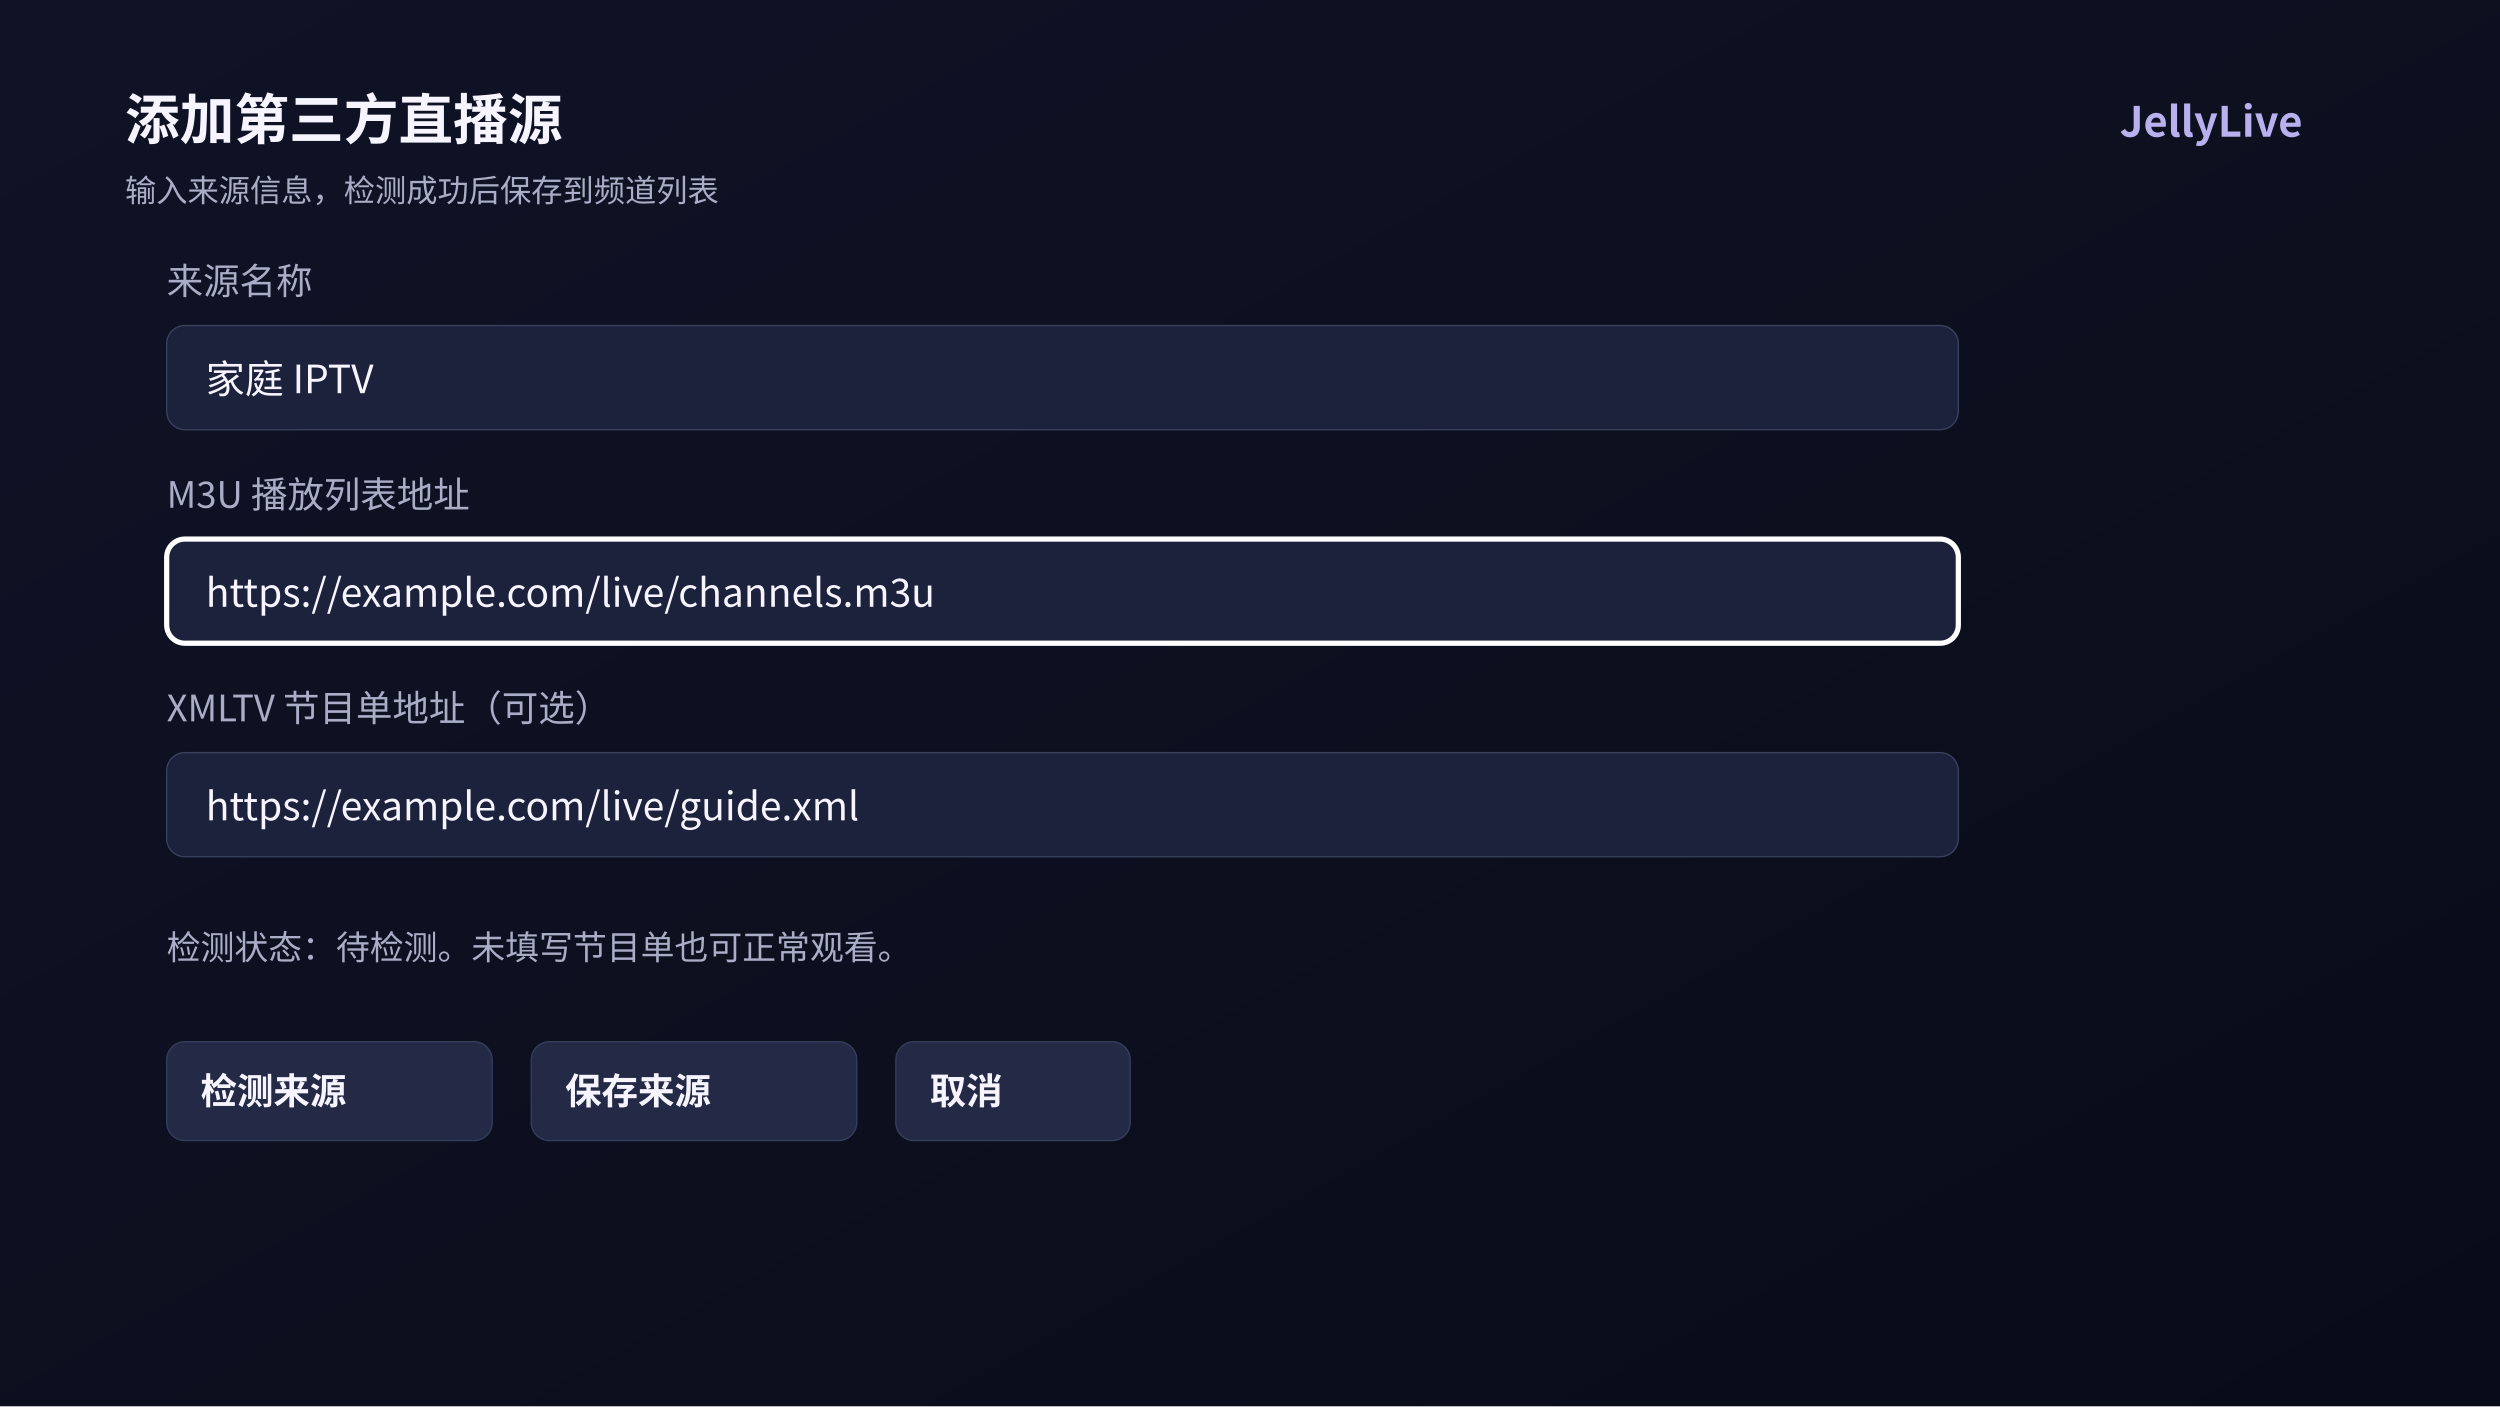
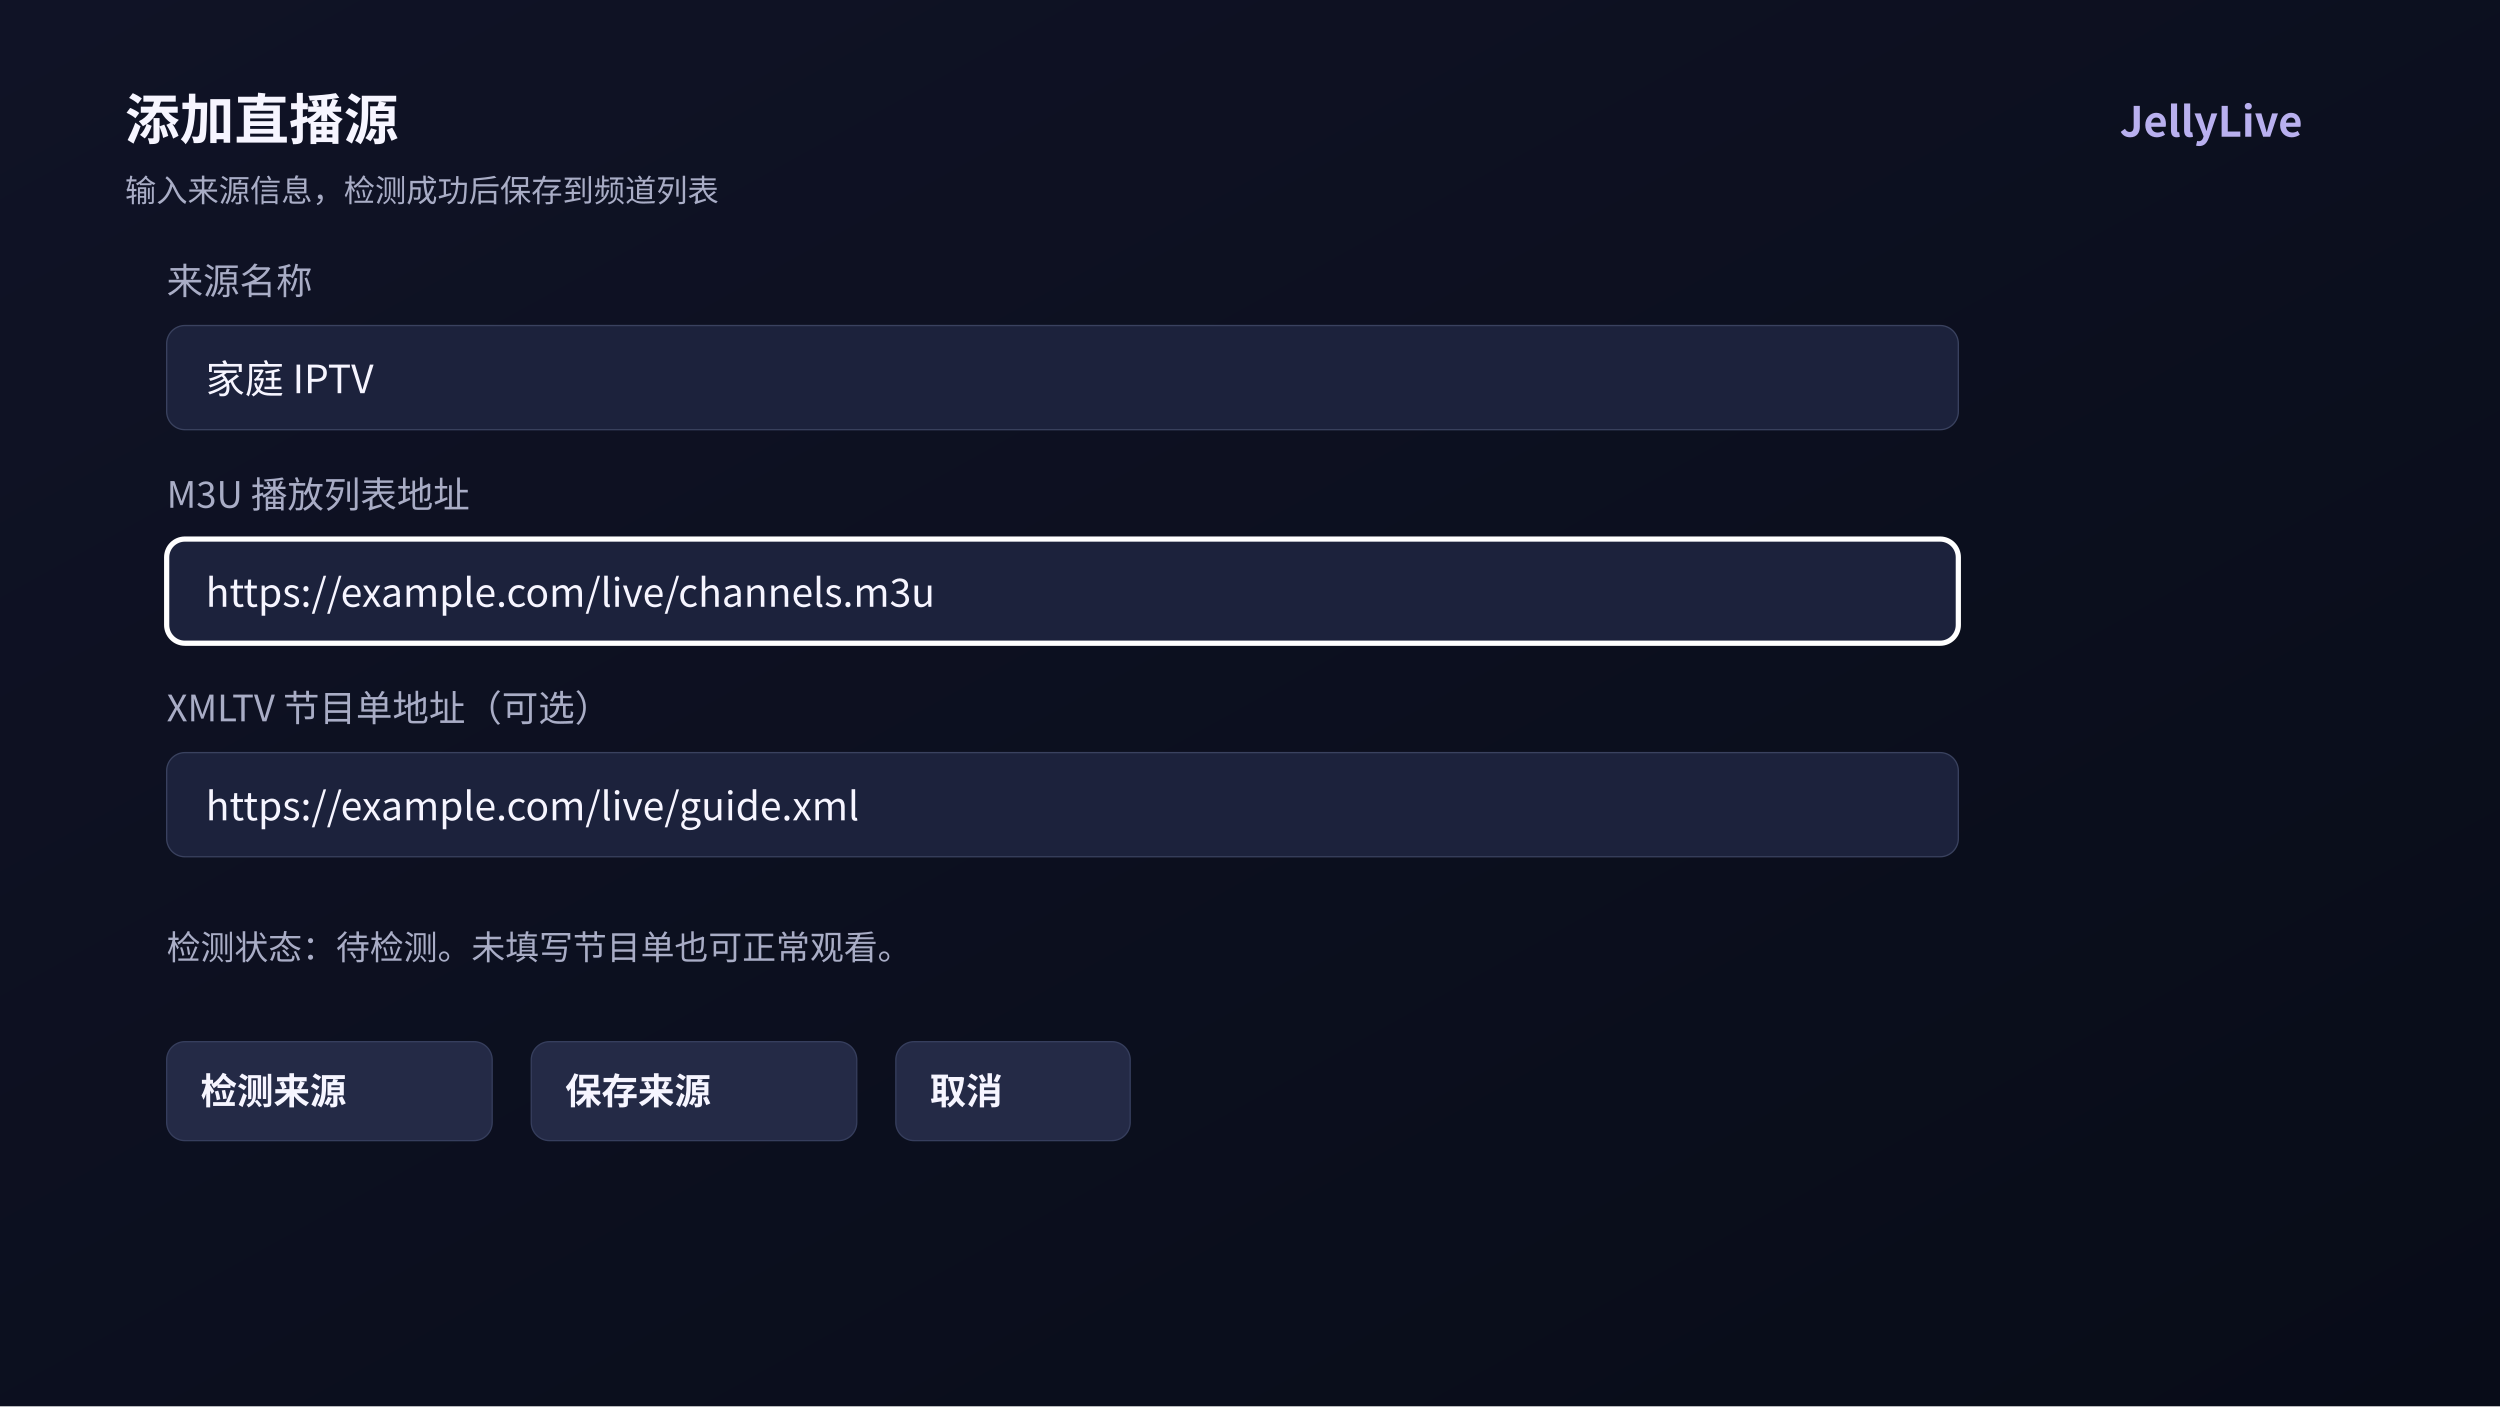
<svg xmlns="http://www.w3.org/2000/svg" width="1920" height="1080" viewBox="0 0 1920 1080" role="img" aria-labelledby="title desc">
  <defs>
    <linearGradient id="bg" x2="1" y2="1">
      <stop stop-color="#101326" />
      <stop offset="1" stop-color="#080c18" />
    </linearGradient>
    <linearGradient id="purple" x2="1" y2="1">
      <stop stop-color="#6652d5" />
      <stop offset="1" stop-color="#3a327d" />
    </linearGradient>
  </defs>
  <g font-family="Noto Sans CJK SC, Microsoft YaHei, sans-serif">
    <rect width="1920" height="1080" fill="url(#bg)" />
-     <text x="96" y="107" fill="#f6f5ff" font-size="42" font-weight="650">添加第三方直播源</text>
+     <text x="96" y="107" fill="#f6f5ff" font-size="42" font-weight="650">添加直播源</text>
    <text x="1628" y="105" fill="#b9b0ef" font-size="32" font-weight="600">JellyLive</text>
    <text x="96" y="155" fill="#a9adc6" font-size="24" font-weight="400">输入来源信息，检测成功后保存到频道列表</text>
    <text x="128" y="226" fill="#a9adc6" font-size="28" font-weight="400">来源名称</text>
    <rect x="128" y="250" width="1376" height="80" rx="14" fill="#1c223c" stroke="#3a425f" stroke-width="1" />
    <text x="158" y="302" fill="#f6f5ff" font-size="30" font-weight="400">家庭 IPTV</text>
    <text x="128" y="390" fill="#a9adc6" font-size="28" font-weight="400">M3U 播放列表地址</text>
    <rect x="128" y="414" width="1376" height="80" rx="14" fill="#1c223c" stroke="#fff" stroke-width="4" />
    <text x="158" y="466" fill="#f6f5ff" font-size="30" font-weight="400">https://example.com/live/channels.m3u</text>
    <text x="128" y="554" fill="#a9adc6" font-size="28" font-weight="400">XMLTV 节目单地址（可选）</text>
    <rect x="128" y="578" width="1376" height="80" rx="14" fill="#1c223c" stroke="#3a425f" stroke-width="1" />
    <text x="158" y="630" fill="#f6f5ff" font-size="30" font-weight="400">https://example.com/live/guide.xml</text>
    <text x="128" y="737" fill="#a9adc6" font-size="26" font-weight="400">检测状态：待检测。未填写节目单也可正常观看。</text>
    <rect x="128" y="800" width="250" height="76" rx="14" fill="#242a46" stroke="#363e5d" stroke-width="1" />
    <text x="154" y="848.0" fill="#f6f5ff" font-size="28" font-weight="600">检测来源</text>
    <rect x="408" y="800" width="250" height="76" rx="14" fill="#242a46" stroke="#363e5d" stroke-width="1" />
    <text x="434" y="848.0" fill="#f6f5ff" font-size="28" font-weight="600">保存来源</text>
    <rect x="688" y="800" width="180" height="76" rx="14" fill="#242a46" stroke="#363e5d" stroke-width="1" />
    <text x="714" y="848.0" fill="#f6f5ff" font-size="28" font-weight="600">取消</text>
  </g>
</svg>
